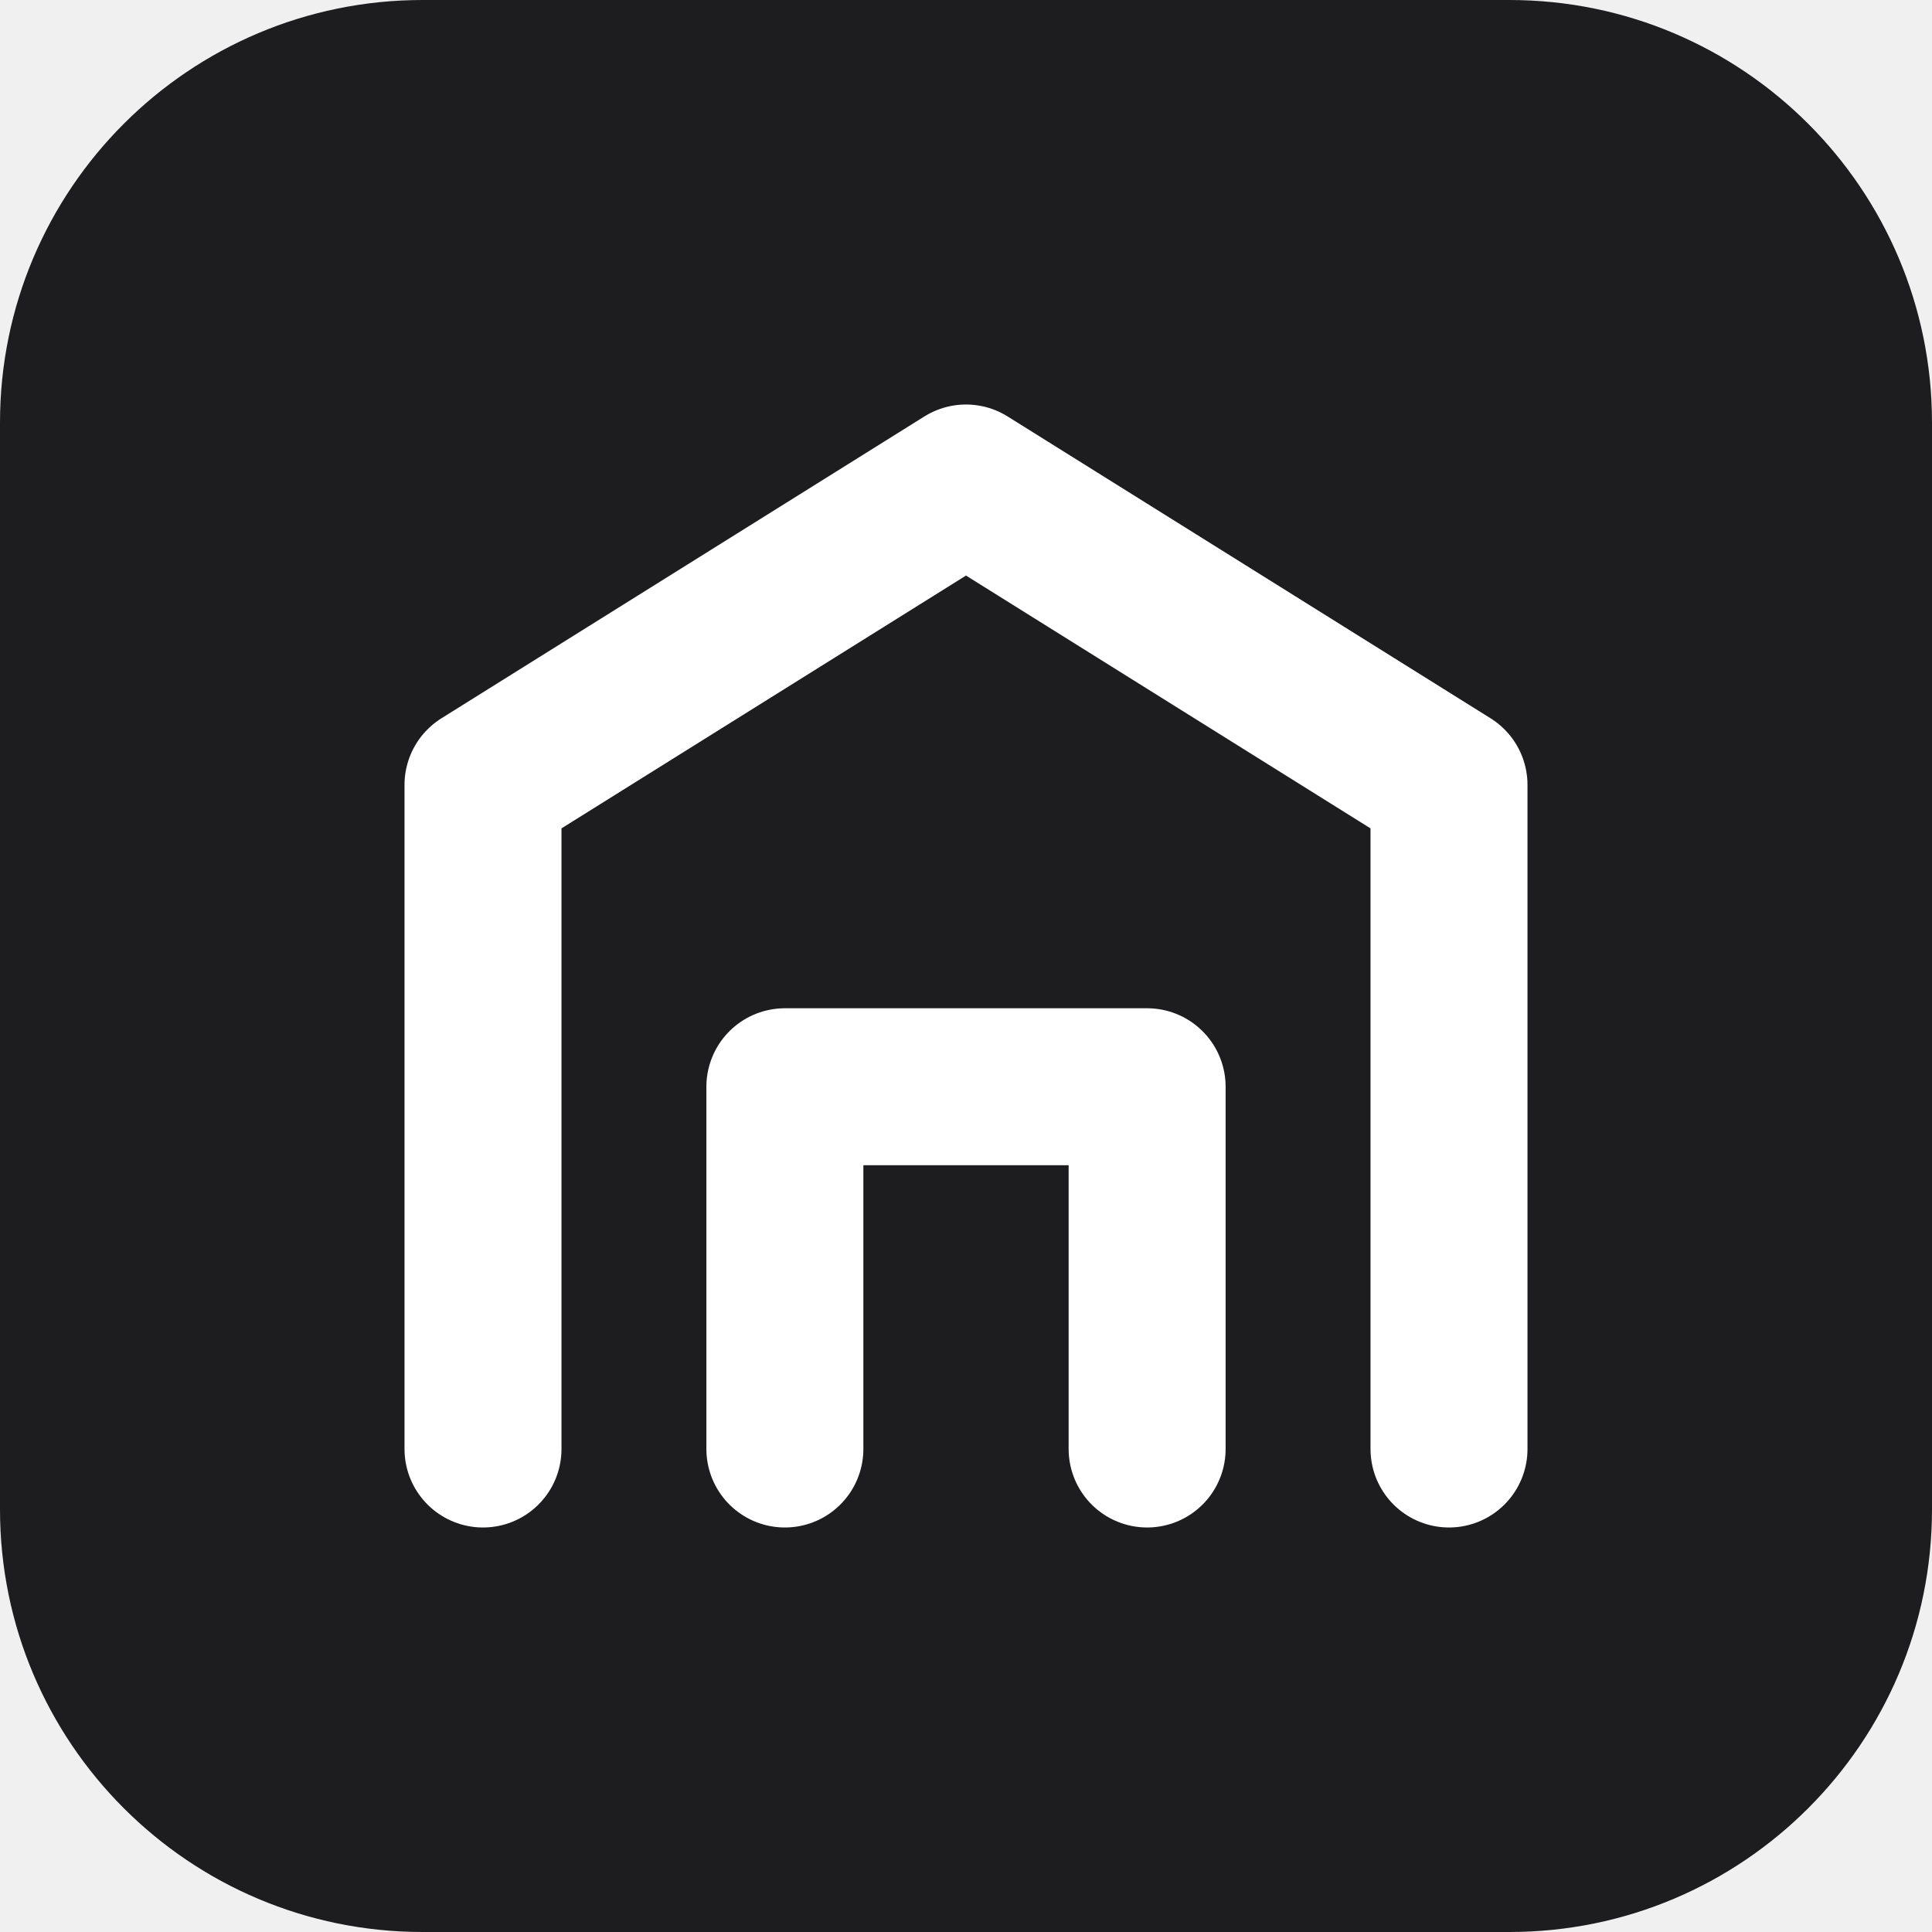
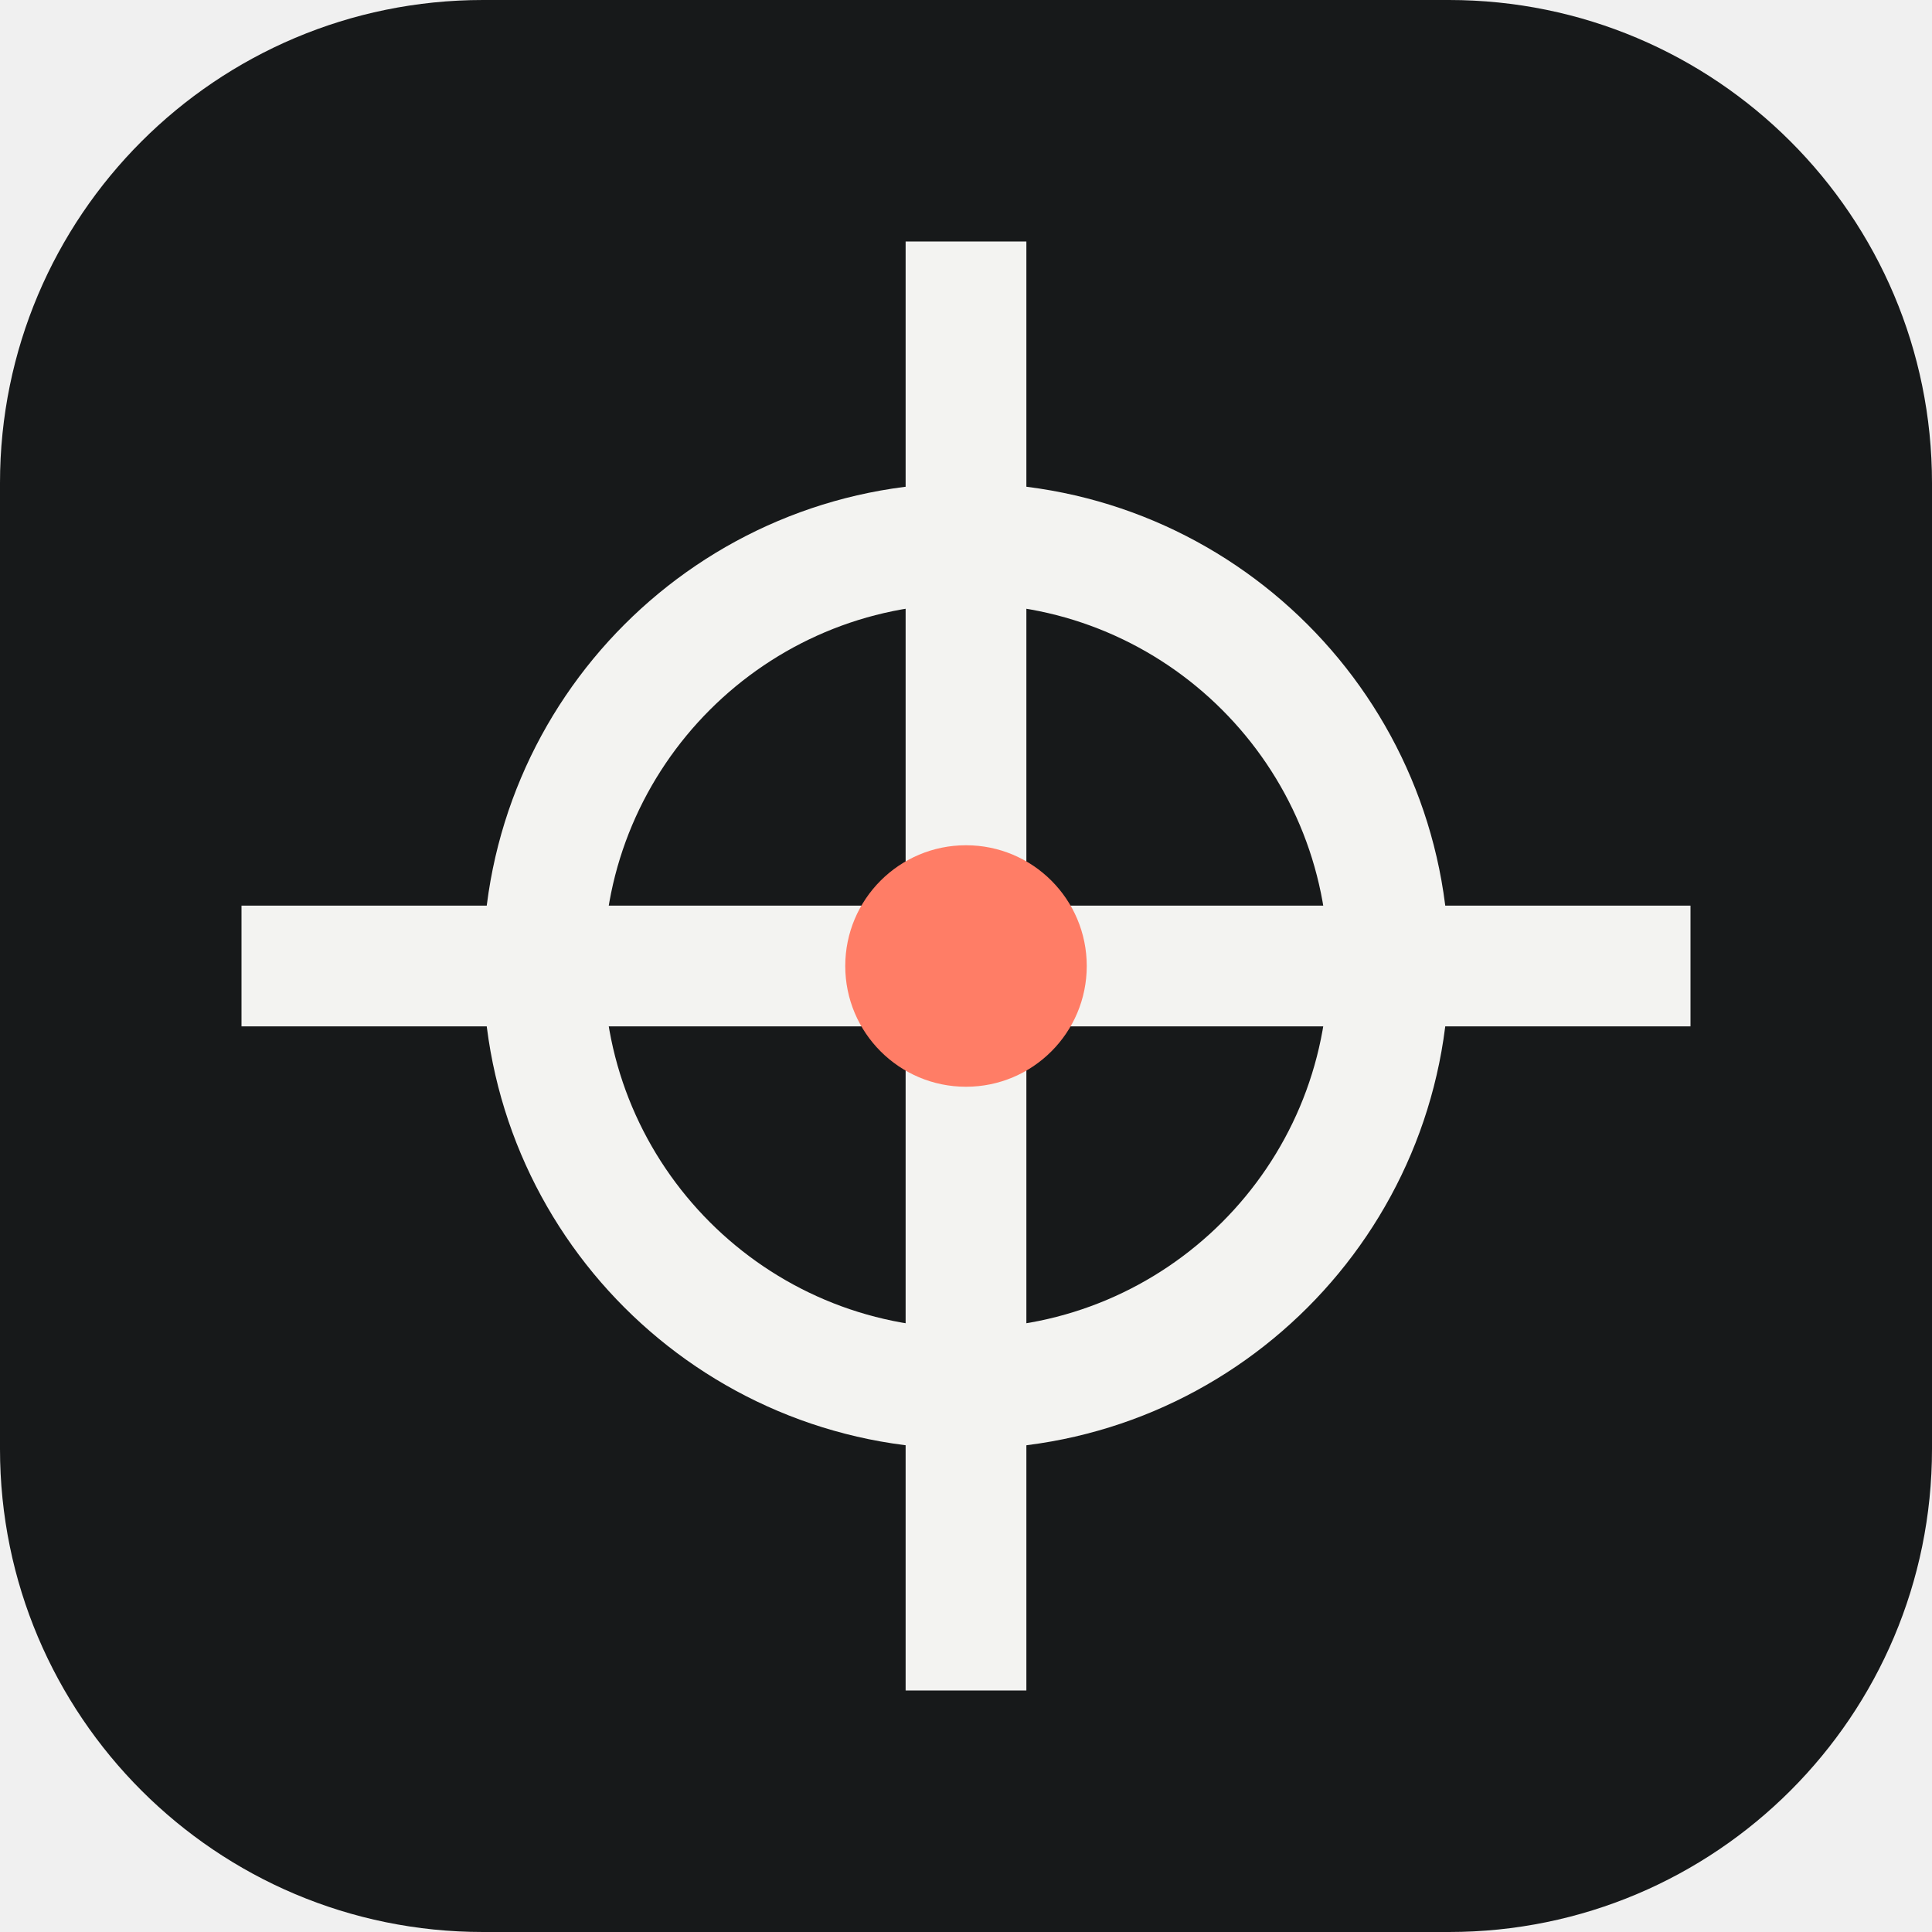
<svg xmlns="http://www.w3.org/2000/svg" viewBox="0 0 32 32">
-   <rect width="32" height="32" rx="7" fill="#1D1D1F" />
-   <g fill="none" stroke="#fff" stroke-width="2.6" stroke-linecap="round" stroke-linejoin="round" transform="translate(4 4)">
-     <path d="M4 20V9l8-5 8 5v11" />
-     <path d="M9 20v-6h6v6" />
+   <rect width="32" height="32" rx="8" fill="#17191A" />
+   <g fill="none" stroke="#F3F3F1" stroke-width="2">
+     <circle cx="16" cy="16" r="7" />
+     <path d="M16 4v24M4 16h24" />
  </g>
+   <circle cx="16" cy="16" r="2" fill="#FF7D66" />
</svg>
